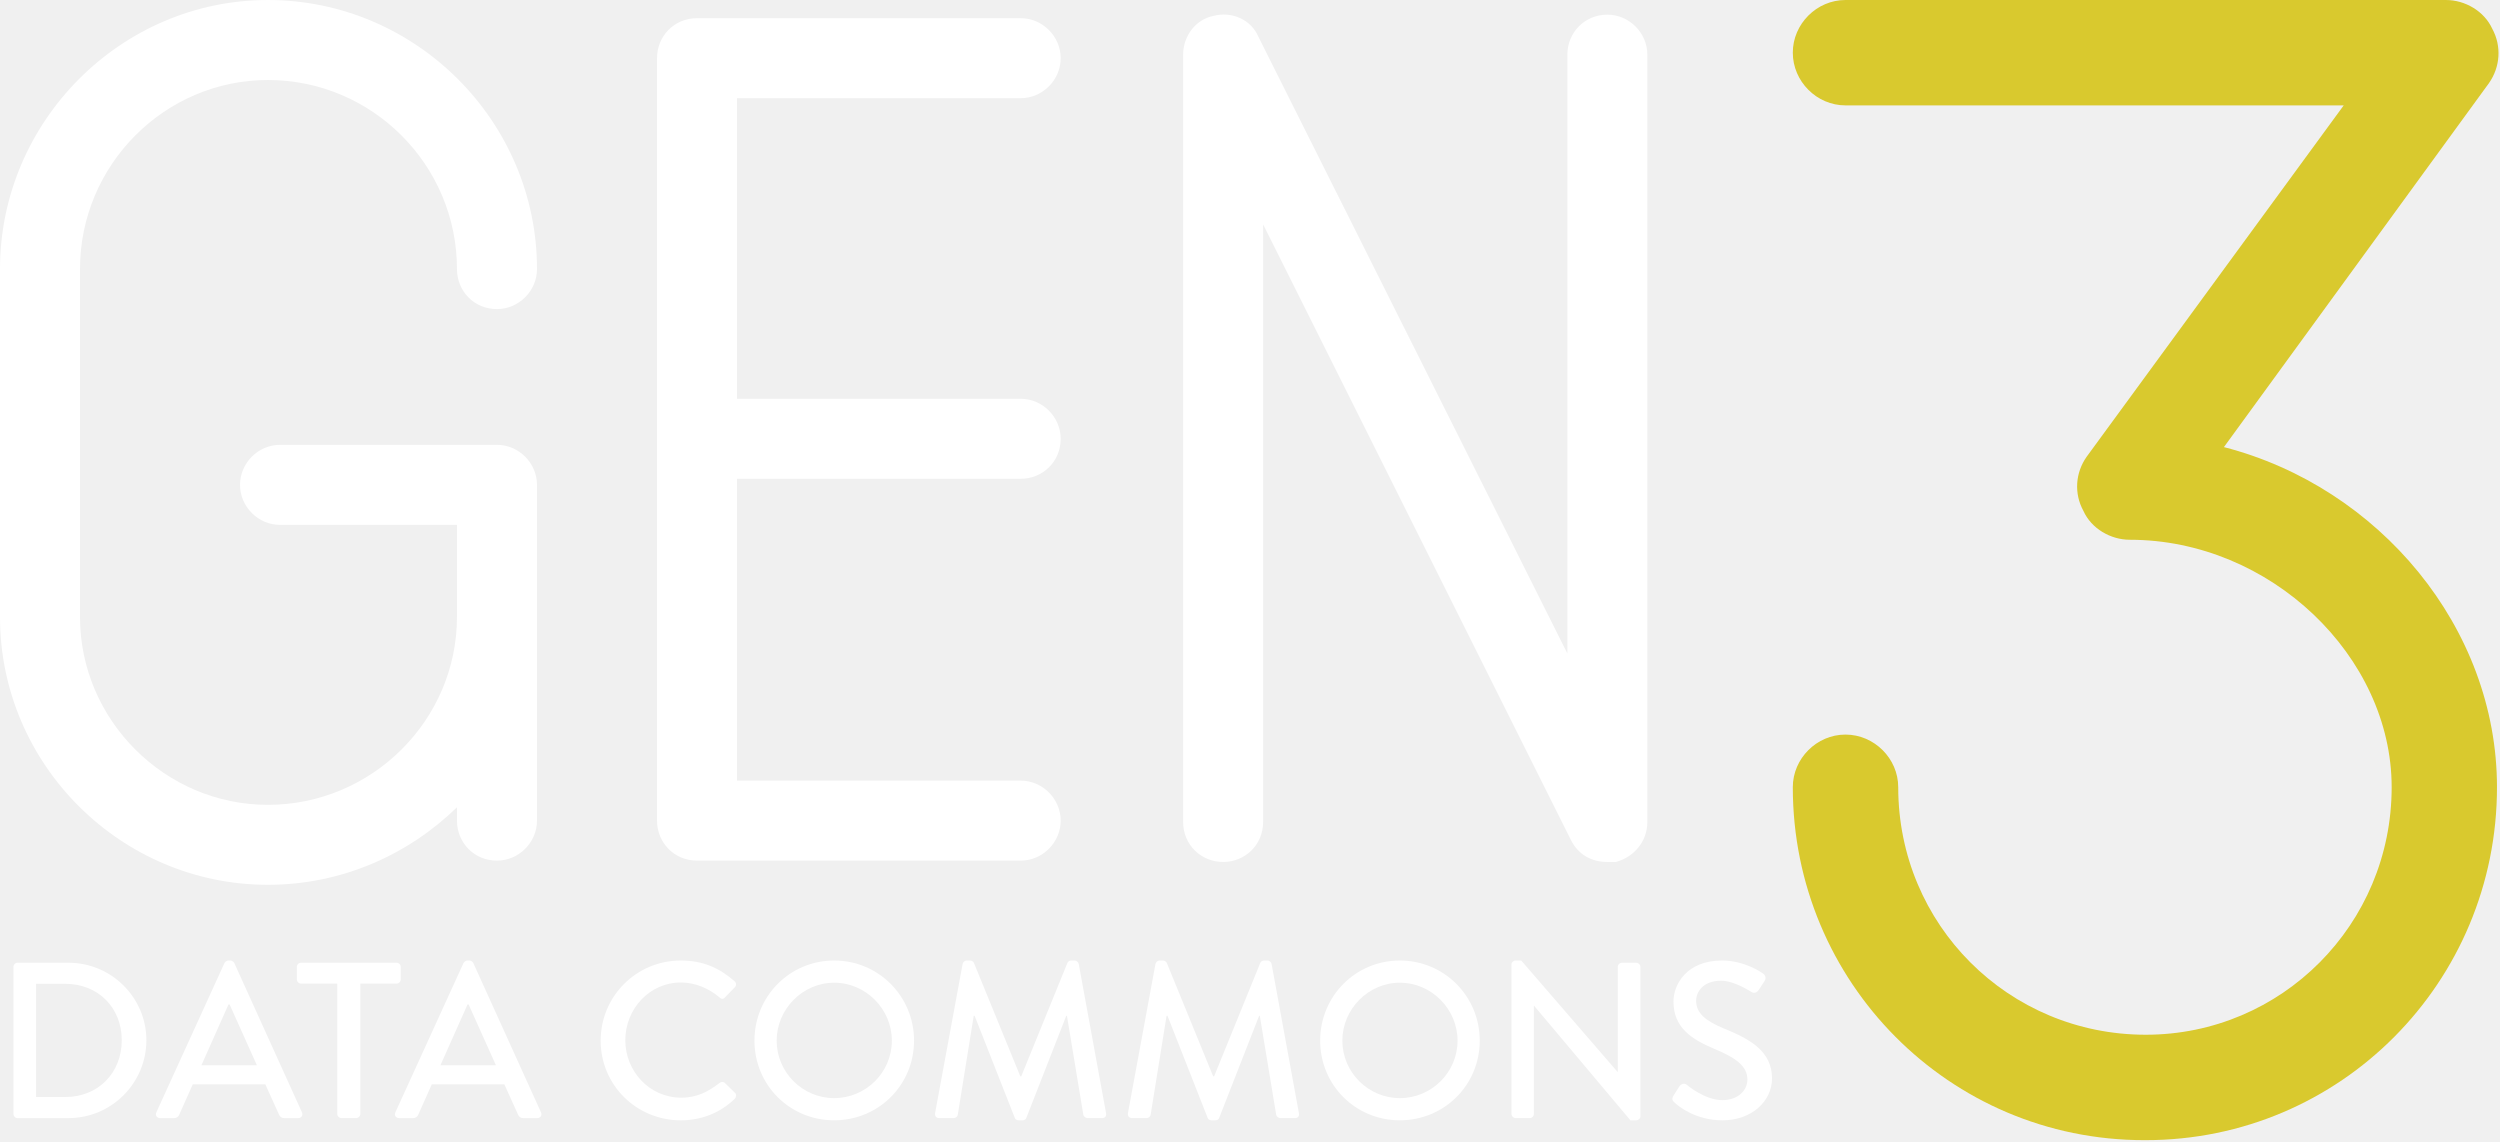
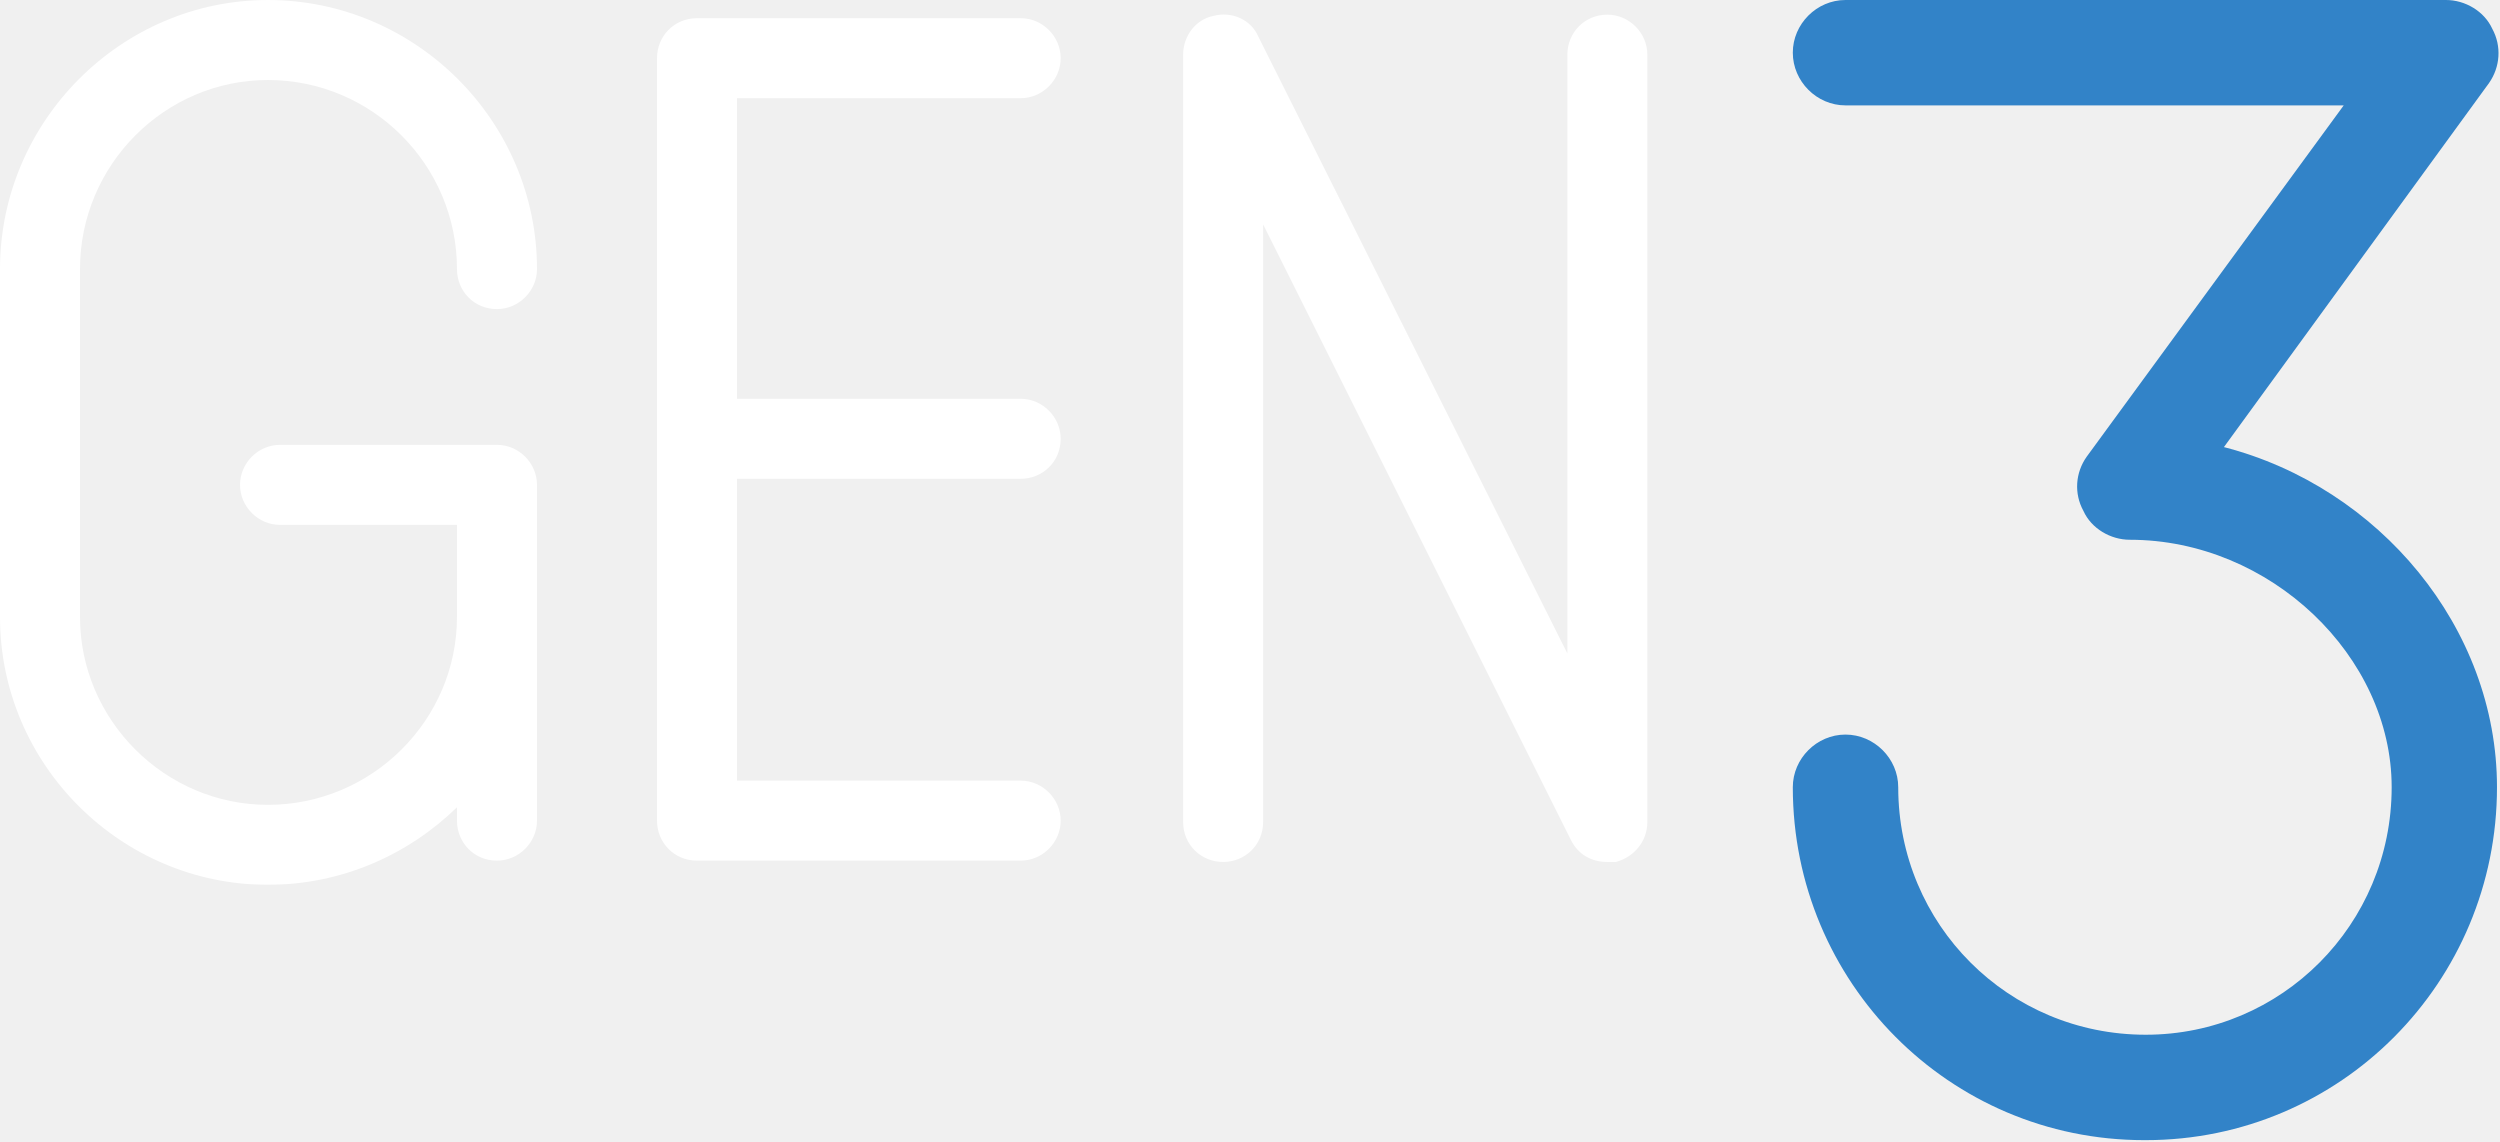
- <svg xmlns="http://www.w3.org/2000/svg" width="195px" height="89px" viewBox="0 0 195 89" version="1.1">
-   <g id="Page-1" stroke="none" stroke-width="1" fill="none" fill-rule="evenodd">
-     <g id="Group-24" transform="translate(-0.0003, 0.0002)">
-       <path d="M194.765,61.404 C194.765,76.601 182.56,88.931 167.369,88.931 L167.244,88.931 C152.044,88.931 139.839,76.601 139.839,61.404 C139.839,59.162 141.706,57.297 143.947,57.297 C146.189,57.297 148.062,59.162 148.062,61.404 C148.062,72.119 156.654,80.709 167.369,80.709 C177.953,80.709 186.55,72.119 186.55,61.404 C186.55,51.189 177.079,42.101 166.122,42.101 C164.624,42.101 163.128,41.228 162.509,39.855 C161.757,38.488 161.882,36.869 162.761,35.623 L182.81,8.22 L143.947,8.22 C141.706,8.22 139.839,6.351 139.839,4.107 C139.839,1.867 141.706,2.13162821e-14 143.947,2.13162821e-14 L190.783,2.13162821e-14 C192.281,2.13162821e-14 193.769,0.871 194.396,2.242 C195.14,3.609 195.015,5.228 194.146,6.474 L173.466,34.873 C185.554,37.99 194.765,48.949 194.765,61.404" id="Fill-1" fill="#D9C92E" />
-       <path d="M41.886,37.82 L41.886,64.009 C41.886,65.711 40.464,67.129 38.763,67.129 C36.966,67.129 35.644,65.711 35.644,64.009 L35.644,62.966 C31.865,66.654 26.663,69.015 20.895,69.015 C9.454,69.015 2.09610107e-13,59.658 2.09610107e-13,48.123 L2.09610107e-13,20.99 C2.09610107e-13,9.455 9.454,-5.68434189e-14 20.895,-5.68434189e-14 C32.429,-5.68434189e-14 41.886,9.455 41.886,20.99 C41.886,22.691 40.464,24.109 38.763,24.109 C36.966,24.109 35.644,22.691 35.644,20.99 C35.644,12.857 29.025,6.24 20.895,6.24 C12.858,6.24 6.24,12.857 6.24,20.99 L6.24,48.123 C6.24,56.158 12.858,62.777 20.895,62.777 C29.025,62.777 35.644,56.158 35.644,48.123 L35.644,40.939 L21.841,40.939 C20.14,40.939 18.722,39.521 18.722,37.82 C18.722,36.117 20.14,34.697 21.841,34.697 L38.763,34.697 C40.464,34.697 41.886,36.117 41.886,37.82" id="Fill-3" fill="#FFFFFF" />
-       <path d="M57.488,37.345 L57.488,60.888 L79.617,60.888 C81.314,60.888 82.734,62.306 82.734,64.009 C82.734,65.71 81.314,67.128 79.617,67.128 L54.367,67.128 C52.572,67.128 51.248,65.71 51.248,64.009 L51.248,4.536 C51.248,2.835 52.572,1.419 54.367,1.419 L79.617,1.419 C81.314,1.419 82.734,2.835 82.734,4.536 C82.734,6.24 81.314,7.658 79.617,7.658 L57.488,7.658 L57.488,31.105 L79.617,31.105 C81.314,31.105 82.734,32.525 82.734,34.226 C82.734,36.021 81.314,37.345 79.617,37.345 L57.488,37.345 Z" id="Fill-6" fill="#FFFFFF" />
-       <path d="M122.54,65.533 L98.524,17.502 L98.524,64.115 C98.524,65.908 97.106,67.234 95.405,67.234 C93.702,67.234 92.284,65.908 92.284,64.115 L92.284,4.265 C92.284,2.847 93.229,1.525 94.647,1.24 C96.067,0.861 97.579,1.525 98.145,2.847 L122.255,50.972 L122.255,4.265 C122.255,2.562 123.579,1.144 125.376,1.144 C127.075,1.144 128.493,2.562 128.493,4.265 L128.493,64.115 C128.493,65.627 127.454,66.855 126.036,67.234 L125.376,67.234 C124.149,67.234 123.108,66.666 122.54,65.533" id="Fill-8" fill="#FFFFFF" />
-       <path d="M5.1,85.567 C7.645,85.567 9.497,83.698 9.497,81.135 C9.497,78.59 7.645,76.738 5.1,76.738 L2.815,76.738 L2.815,85.567 L5.1,85.567 Z M1.049,75.422 C1.049,75.249 1.187,75.093 1.361,75.093 L5.342,75.093 C8.684,75.093 11.418,77.811 11.418,81.135 C11.418,84.494 8.684,87.212 5.342,87.212 L1.361,87.212 C1.187,87.212 1.049,87.056 1.049,86.882 L1.049,75.422 Z" id="Fill-10" fill="#FFFFFF" />
-       <path d="M20.039,83.091 L17.91,78.349 L17.822,78.349 L15.711,83.091 L20.039,83.091 Z M12.196,86.761 L17.511,75.112 C17.562,75.007 17.72,74.919 17.806,74.919 L17.979,74.919 C18.065,74.919 18.222,75.007 18.273,75.112 L23.553,86.761 C23.657,86.987 23.518,87.212 23.259,87.212 L22.169,87.212 C21.96,87.212 21.84,87.109 21.77,86.951 L20.696,84.579 L15.036,84.579 C14.689,85.376 14.326,86.156 13.979,86.951 C13.928,87.073 13.789,87.212 13.582,87.212 L12.49,87.212 C12.231,87.212 12.093,86.987 12.196,86.761 L12.196,86.761 Z" id="Fill-12" fill="#FFFFFF" />
-       <path d="M26.305,76.72 L23.484,76.72 C23.293,76.72 23.154,76.565 23.154,76.392 L23.154,75.422 C23.154,75.248 23.293,75.093 23.484,75.093 L30.928,75.093 C31.118,75.093 31.257,75.248 31.257,75.422 L31.257,76.392 C31.257,76.565 31.118,76.72 30.928,76.72 L28.106,76.72 L28.106,86.882 C28.106,87.056 27.95,87.211 27.777,87.211 L26.634,87.211 C26.461,87.211 26.305,87.056 26.305,86.882 L26.305,76.72 Z" id="Fill-14" fill="#FFFFFF" />
-       <path d="M38.683,83.091 L36.553,78.349 L36.467,78.349 L34.355,83.091 L38.683,83.091 Z M30.84,86.761 L36.156,75.112 C36.207,75.007 36.362,74.919 36.45,74.919 L36.622,74.919 C36.709,74.919 36.865,75.007 36.916,75.112 L42.198,86.761 C42.3,86.987 42.162,87.212 41.903,87.212 L40.812,87.212 C40.605,87.212 40.483,87.109 40.413,86.951 L39.34,84.579 L33.679,84.579 C33.333,85.376 32.97,86.156 32.623,86.951 C32.572,87.073 32.433,87.212 32.225,87.212 L31.134,87.212 C30.874,87.212 30.736,86.987 30.84,86.761 L30.84,86.761 Z" id="Fill-16" fill="#FFFFFF" />
-       <path d="M53.102,74.92 C54.851,74.92 56.115,75.509 57.291,76.531 C57.448,76.669 57.448,76.877 57.309,77.016 L56.547,77.795 C56.426,77.949 56.271,77.949 56.115,77.795 C55.3,77.084 54.193,76.634 53.119,76.634 C50.644,76.634 48.774,78.712 48.774,81.136 C48.774,83.56 50.661,85.619 53.136,85.619 C54.4,85.619 55.284,85.117 56.115,84.477 C56.271,84.356 56.426,84.373 56.53,84.46 L57.327,85.239 C57.464,85.359 57.43,85.585 57.309,85.706 C56.132,86.849 54.643,87.385 53.102,87.385 C49.639,87.385 46.852,84.633 46.852,81.17 C46.852,77.708 49.639,74.92 53.102,74.92" id="Fill-18" fill="#FFFFFF" />
-       <path d="M65.063,85.654 C67.54,85.654 69.565,83.645 69.565,81.17 C69.565,78.712 67.54,76.651 65.063,76.651 C62.605,76.651 60.58,78.712 60.58,81.17 C60.58,83.645 62.605,85.654 65.063,85.654 M65.063,74.92 C68.526,74.92 71.296,77.708 71.296,81.17 C71.296,84.633 68.526,87.384 65.063,87.384 C61.601,87.384 58.848,84.633 58.848,81.17 C58.848,77.708 61.601,74.92 65.063,74.92" id="Fill-20" fill="#FFFFFF" />
-       <path d="M75.086,75.179 C75.12,75.041 75.259,74.919 75.398,74.919 L75.675,74.919 C75.777,74.919 75.934,75.006 75.968,75.111 L79.586,83.956 L79.656,83.956 L83.257,75.111 C83.292,75.006 83.431,74.919 83.551,74.919 L83.828,74.919 C83.967,74.919 84.106,75.041 84.14,75.179 L86.27,86.813 C86.321,87.056 86.2,87.211 85.958,87.211 L84.832,87.211 C84.677,87.211 84.538,87.09 84.503,86.969 L83.222,79.231 L83.17,79.231 L80.054,87.195 C80.02,87.298 79.915,87.384 79.76,87.384 L79.448,87.384 C79.31,87.384 79.189,87.298 79.154,87.195 L76.021,79.231 L75.951,79.231 L74.705,86.969 C74.687,87.09 74.531,87.211 74.394,87.211 L73.268,87.211 C73.025,87.211 72.904,87.056 72.939,86.813 L75.086,75.179 Z" id="Fill-22" fill="#FFFFFF" />
-       <path d="M90.128,75.179 C90.163,75.041 90.302,74.919 90.44,74.919 L90.717,74.919 C90.82,74.919 90.977,75.006 91.012,75.111 L94.629,83.956 L94.699,83.956 L98.3,75.111 C98.334,75.006 98.473,74.919 98.594,74.919 L98.871,74.919 C99.01,74.919 99.149,75.041 99.183,75.179 L101.313,86.813 C101.364,87.056 101.242,87.211 101.001,87.211 L99.875,87.211 C99.72,87.211 99.581,87.09 99.546,86.969 L98.265,79.231 L98.213,79.231 L95.097,87.195 C95.063,87.298 94.958,87.384 94.802,87.384 L94.49,87.384 C94.353,87.384 94.232,87.298 94.197,87.195 L91.064,79.231 L90.993,79.231 L89.748,86.969 C89.73,87.09 89.574,87.211 89.437,87.211 L88.311,87.211 C88.068,87.211 87.946,87.056 87.982,86.813 L90.128,75.179 Z" id="Fill-24" fill="#FFFFFF" />
-       <path d="M109.188,85.654 C111.664,85.654 113.689,83.645 113.689,81.17 C113.689,78.712 111.664,76.651 109.188,76.651 C106.73,76.651 104.704,78.712 104.704,81.17 C104.704,83.645 106.73,85.654 109.188,85.654 M109.188,74.92 C112.65,74.92 115.42,77.708 115.42,81.17 C115.42,84.633 112.65,87.384 109.188,87.384 C105.725,87.384 102.973,84.633 102.973,81.17 C102.973,77.708 105.725,74.92 109.188,74.92" id="Fill-26" fill="#FFFFFF" />
-       <path d="M117.895,75.231 C117.895,75.058 118.05,74.919 118.224,74.919 L118.656,74.919 L126.17,83.611 L126.187,83.611 L126.187,75.422 C126.187,75.249 126.326,75.093 126.516,75.093 L127.624,75.093 C127.797,75.093 127.953,75.249 127.953,75.422 L127.953,87.073 C127.953,87.247 127.797,87.384 127.624,87.384 L127.173,87.384 L119.661,78.452 L119.643,78.452 L119.643,86.882 C119.643,87.056 119.504,87.211 119.315,87.211 L118.224,87.211 C118.05,87.211 117.895,87.056 117.895,86.882 L117.895,75.231 Z" id="Fill-28" fill="#FFFFFF" />
-       <path d="M130.531,85.464 C130.686,85.239 130.826,84.979 130.982,84.754 C131.137,84.528 131.38,84.46 131.57,84.615 C131.674,84.702 133.006,85.81 134.34,85.81 C135.534,85.81 136.297,85.083 136.297,84.2 C136.297,83.161 135.395,82.503 133.681,81.794 C131.916,81.049 130.531,80.131 130.531,78.123 C130.531,76.773 131.57,74.92 134.322,74.92 C136.054,74.92 137.351,75.82 137.525,75.943 C137.663,76.028 137.803,76.271 137.63,76.531 C137.49,76.738 137.335,76.981 137.196,77.189 C137.058,77.413 136.833,77.518 136.59,77.361 C136.469,77.292 135.257,76.496 134.254,76.496 C132.799,76.496 132.298,77.413 132.298,78.054 C132.298,79.04 133.059,79.647 134.495,80.235 C136.504,81.049 138.218,82.001 138.218,84.113 C138.218,85.914 136.607,87.385 134.357,87.385 C132.245,87.385 130.911,86.277 130.636,86.018 C130.478,85.88 130.357,85.758 130.531,85.464" id="Fill-30" fill="#FFFFFF" />
-     </g>
-   </g>
+ <svg xmlns="http://www.w3.org/2000/svg" xmlns:xlink="http://www.w3.org/1999/xlink" width="195px" height="89px" viewBox="0 0 195 89" version="1.1" id="svg251">
+   <defs id="defs226">
+     <polygon id="path-1" points="0 0.069 41.886 0.069 41.886 69.084 0 69.084" />
+     <mask id="mask-2" fill="#ffffff">
+       <use xlink:href="#path-1" id="use229" />
+     </mask>
+   </defs>
+   <path d="m 194.765,61.404 c 0,15.197 -12.205,27.527 -27.396,27.527 h -0.125 c -15.2,0 -27.405,-12.33 -27.405,-27.527 0,-2.242 1.867,-4.107 4.108,-4.107 2.242,0 4.115,1.865 4.115,4.107 0,10.715 8.592,19.305 19.307,19.305 10.584,0 19.181,-8.59 19.181,-19.305 0,-10.215 -9.471,-19.303 -20.428,-19.303 -1.498,0 -2.994,-0.873 -3.613,-2.246 -0.752,-1.367 -0.627,-2.986 0.252,-4.232 l 20.049,-27.403 h -38.863 c -2.241,0 -4.108,-1.869 -4.108,-4.113 0,-2.24 1.867,-4.107 4.108,-4.107 h 46.836 c 1.498,0 2.986,0.871 3.613,2.242 0.744,1.367 0.619,2.986 -0.25,4.232 l -20.68,28.399 c 12.088,3.117 21.299,14.076 21.299,26.531" id="Fill-1" fill="#d9c92e" style="fill:#3283c8;fill-opacity:1;fill-rule:evenodd;stroke:none;stroke-width:1" />
+   <g id="Clip-4" transform="translate(0,-0.0684)" style="fill:none;fill-rule:evenodd;stroke:none;stroke-width:1" />
+   <path d="m 41.886,37.889 v 26.189 c 0,1.702 -1.422,3.12 -3.123,3.12 -1.797,0 -3.119,-1.418 -3.119,-3.12 v -1.043 c -3.779,3.688 -8.981,6.049 -14.749,6.049 -11.441,0 -20.895,-9.357 -20.895,-20.892 v -27.133 c 0,-11.535 9.454,-20.99 20.895,-20.99 11.534,0 20.991,9.455 20.991,20.99 0,1.701 -1.422,3.119 -3.123,3.119 -1.797,0 -3.119,-1.418 -3.119,-3.119 0,-8.133 -6.619,-14.75 -14.749,-14.75 -8.037,0 -14.655,6.617 -14.655,14.75 v 27.133 c 0,8.035 6.618,14.654 14.655,14.654 8.13,0 14.749,-6.619 14.749,-14.654 v -7.184 h -13.803 c -1.701,0 -3.119,-1.418 -3.119,-3.119 0,-1.703 1.418,-3.123 3.119,-3.123 h 16.922 c 1.701,0 3.123,1.42 3.123,3.123" id="Fill-3" fill="#4f586e" mask="url(#mask-2)" transform="translate(0,-0.0684)" style="fill-rule:evenodd;stroke:none;stroke-width:1;fill:#ffffff;fill-opacity:1" />
+   <path d="m 57.487,37.346 v 23.543 h 22.129 c 1.697,0 3.117,1.418 3.117,3.121 0,1.701 -1.42,3.119 -3.117,3.119 h -25.25 c -1.795,0 -3.119,-1.418 -3.119,-3.119 V 4.537 c 0,-1.701 1.324,-3.117 3.119,-3.117 h 25.25 c 1.697,0 3.117,1.416 3.117,3.117 0,1.704 -1.42,3.122 -3.117,3.122 h -22.129 v 23.447 h 22.129 c 1.697,0 3.117,1.42 3.117,3.121 0,1.795 -1.42,3.119 -3.117,3.119 z" id="Fill-6" fill="#4f586e" style="fill-rule:evenodd;stroke:none;stroke-width:1;fill:#ffffff;fill-opacity:1" />
+   <path d="m 122.54,65.533 -24.016,-48.031 v 46.613 c 0,1.793 -1.418,3.119 -3.119,3.119 -1.703,0 -3.121,-1.326 -3.121,-3.119 v -59.85 c 0,-1.418 0.945,-2.74 2.363,-3.025 1.42,-0.379 2.932,0.285 3.498,1.607 l 24.11,48.125 V 4.265 c 0,-1.703 1.324,-3.121 3.121,-3.121 1.699,0 3.117,1.418 3.117,3.121 v 59.85 c 0,1.512 -1.039,2.74 -2.457,3.119 h -0.66 c -1.227,0 -2.268,-0.568 -2.836,-1.701" id="Fill-8" fill="#4f586e" style="fill-rule:evenodd;stroke:none;stroke-width:1;fill:#ffffff;fill-opacity:1" />
</svg>
